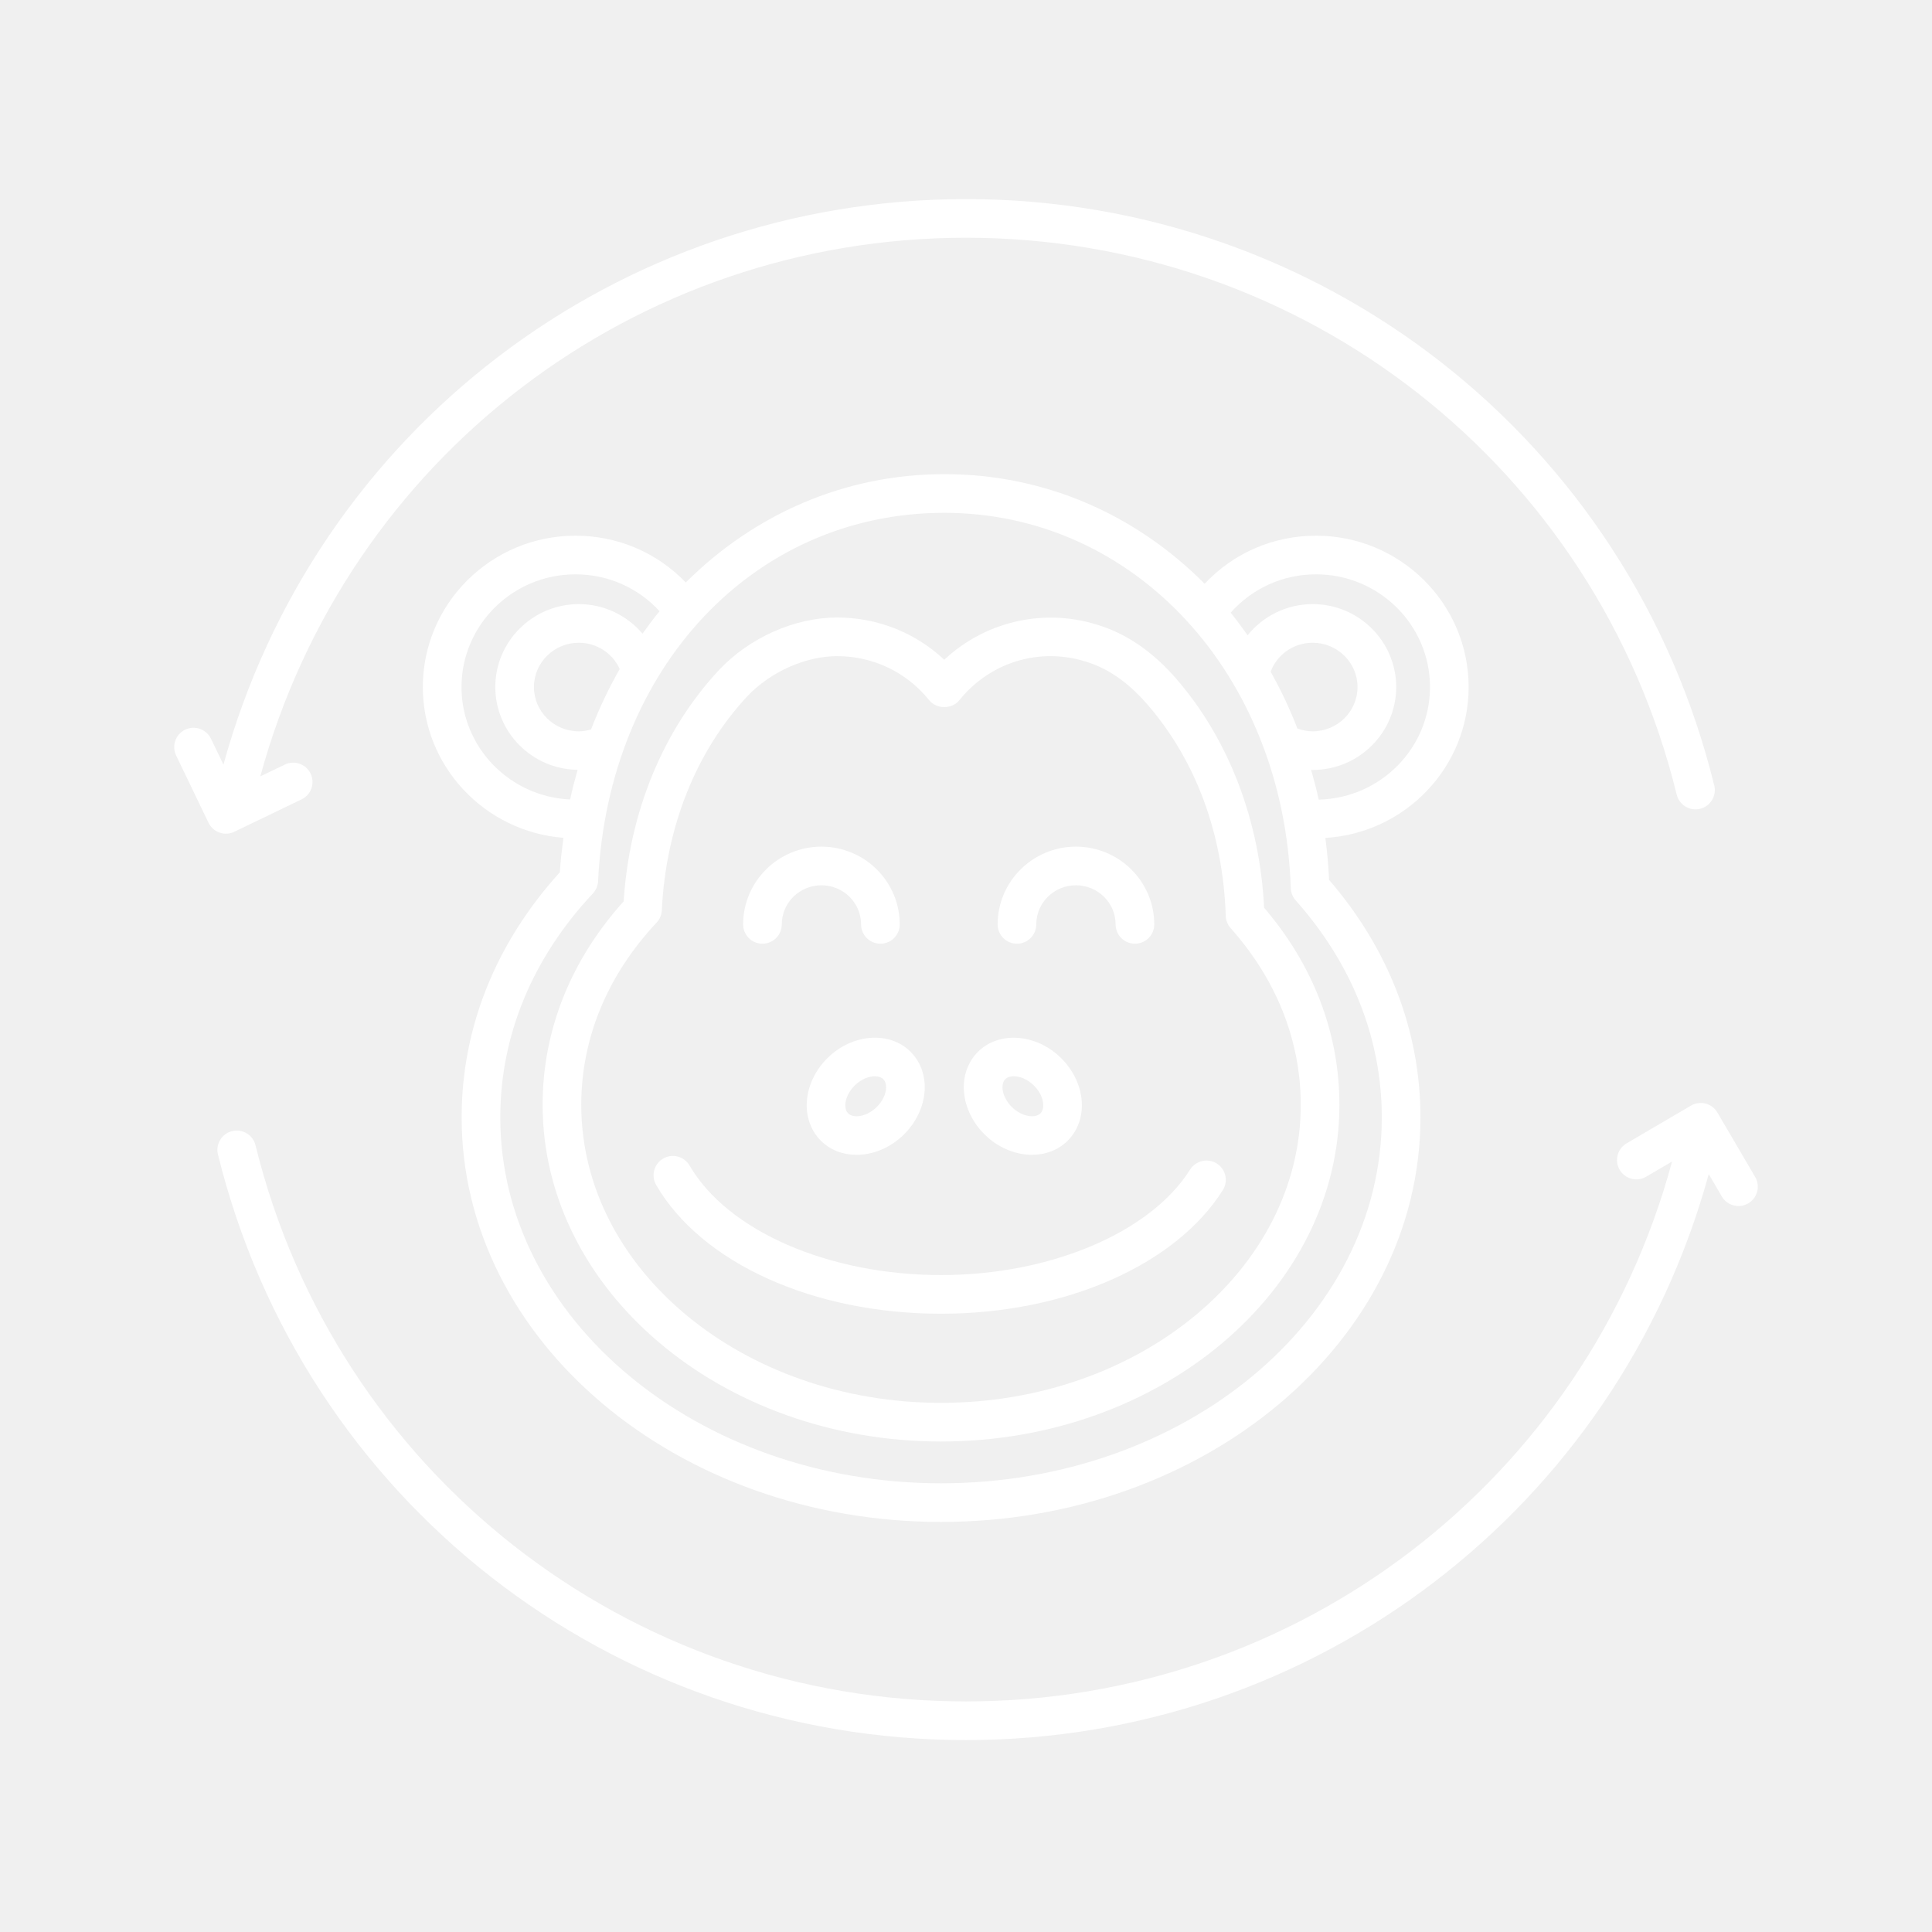
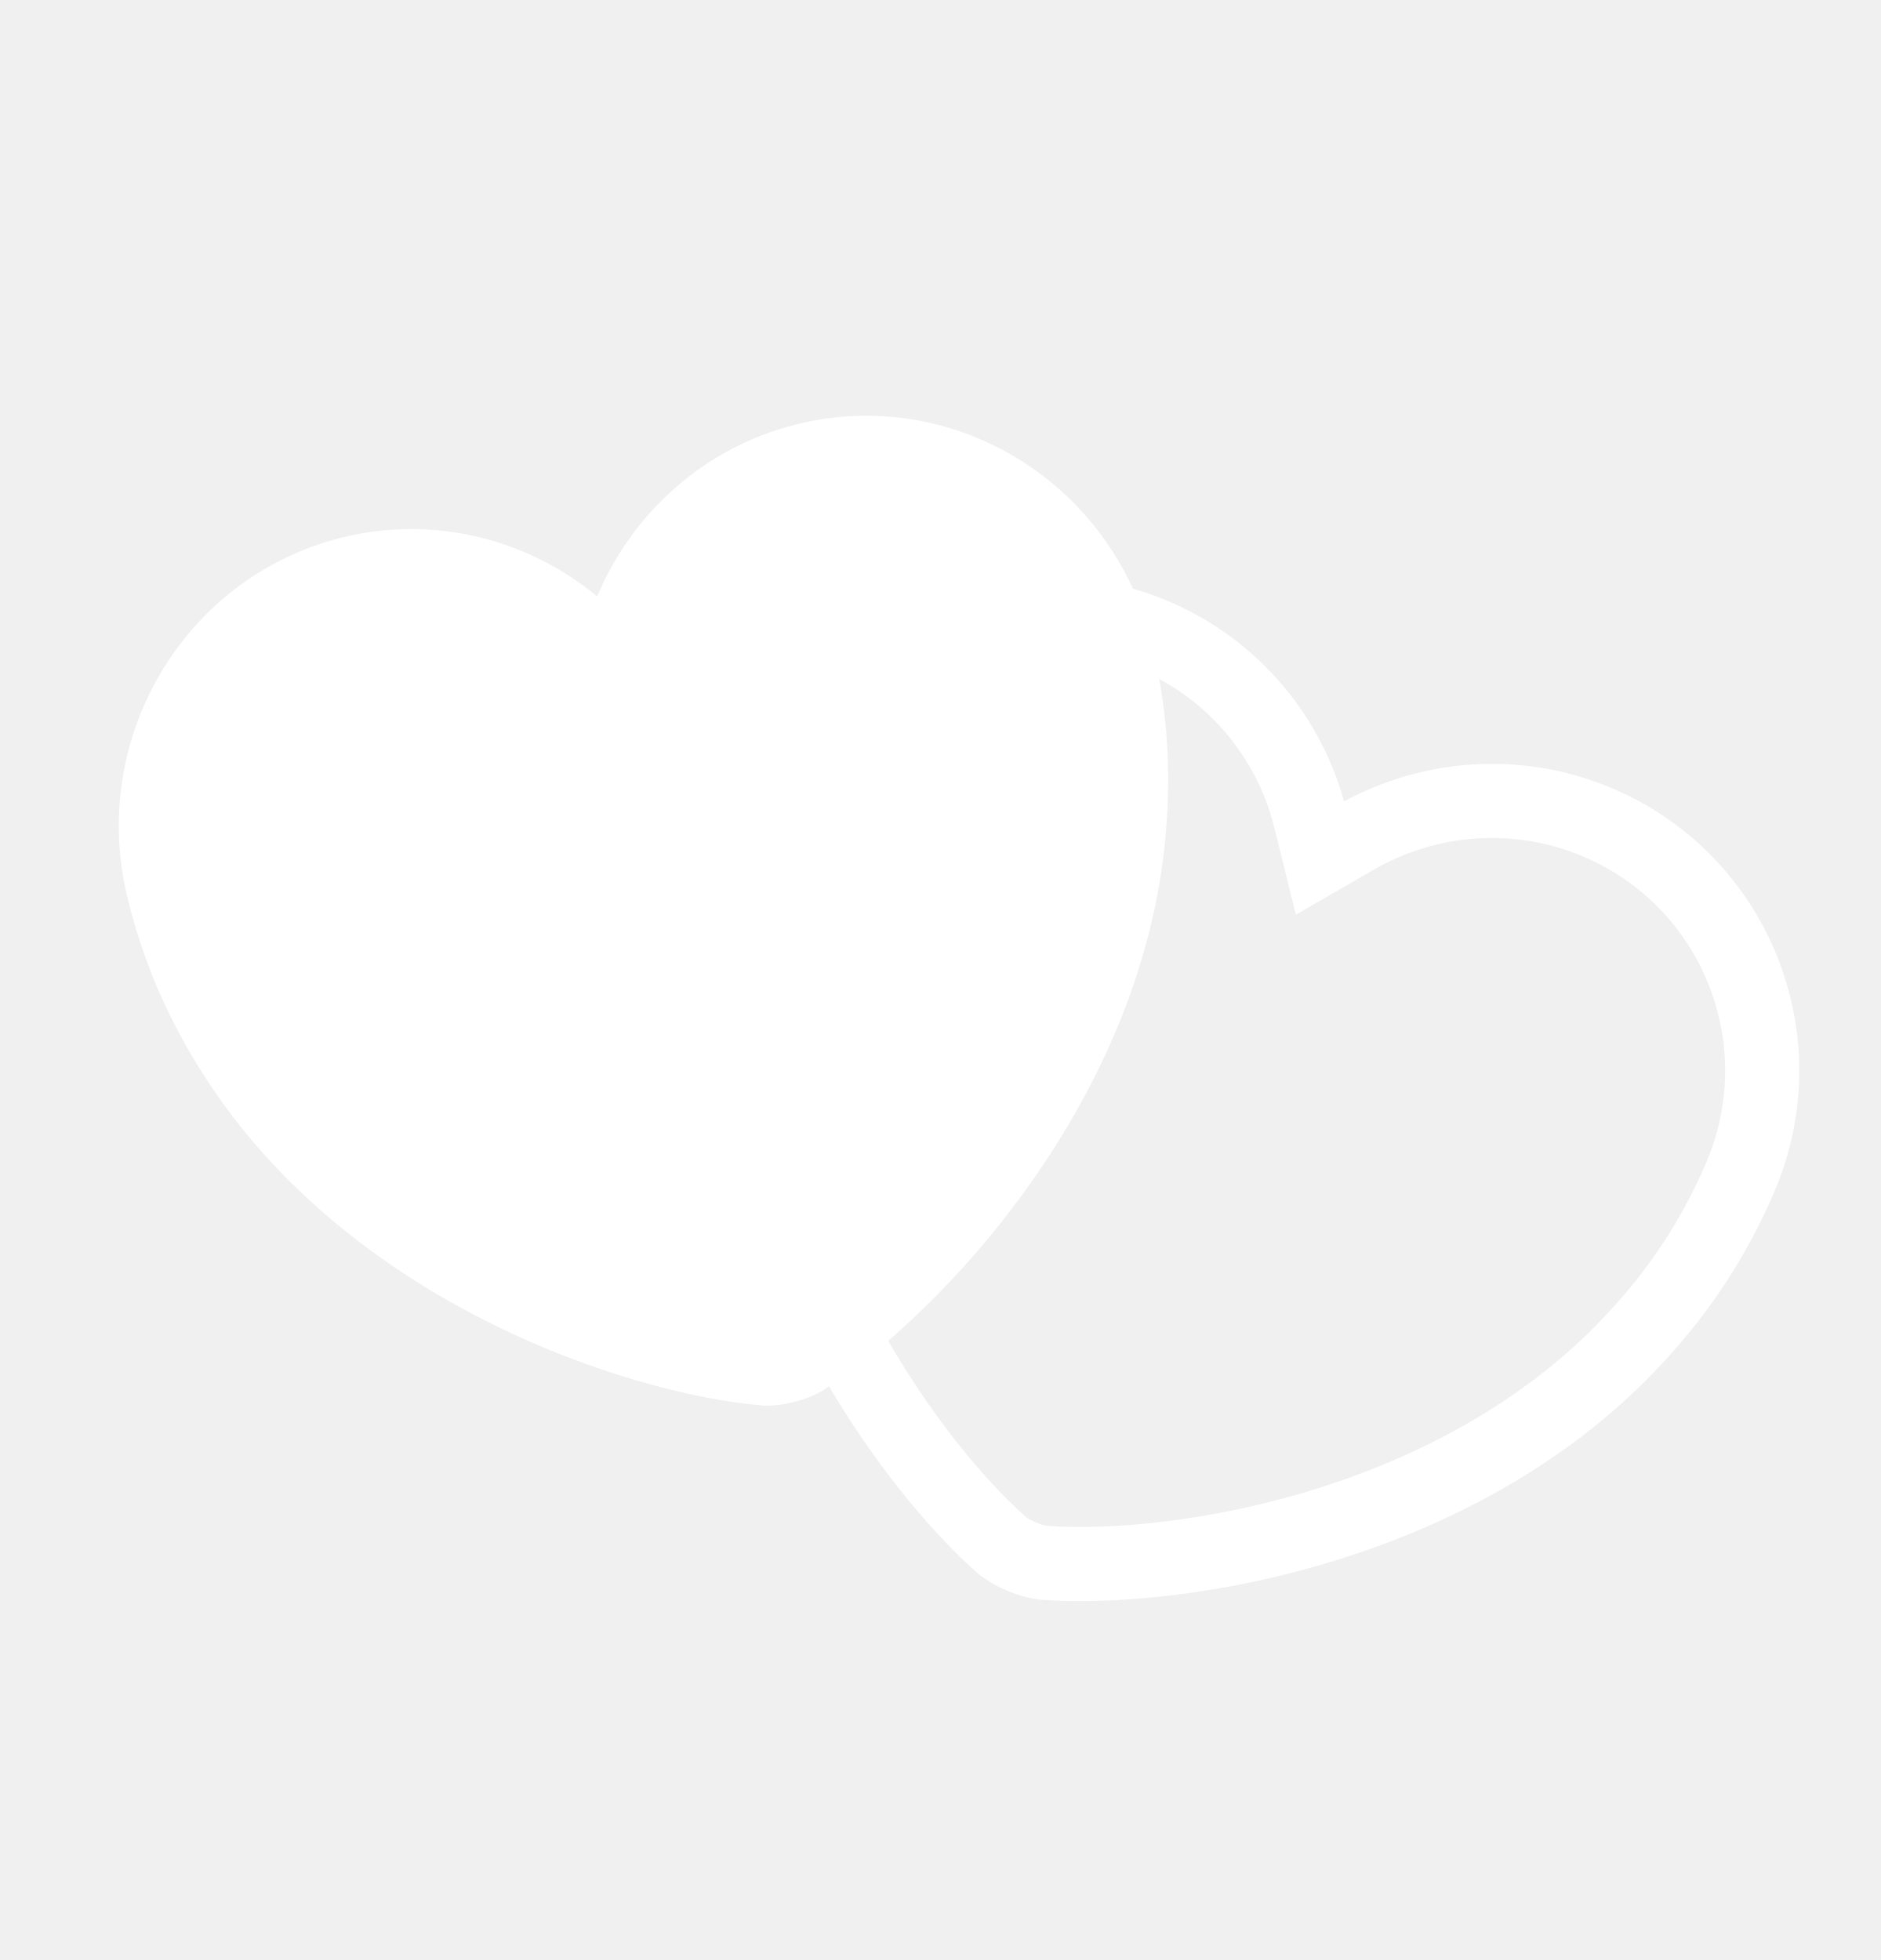
- <svg xmlns="http://www.w3.org/2000/svg" width="73" height="73" viewBox="0 0 73 73" fill="none">
-   <path d="M40.094 39.98C40.593 40.474 40.879 41.124 40.879 41.762C40.879 42.283 40.687 42.76 40.338 43.105C39.98 43.46 39.499 43.634 38.993 43.634C38.373 43.634 37.715 43.373 37.202 42.864C36.703 42.37 36.416 41.72 36.416 41.081C36.416 40.561 36.608 40.083 36.957 39.738C37.755 38.948 39.163 39.057 40.094 39.98V39.98ZM37.986 40.775C37.896 40.864 37.878 40.99 37.878 41.081C37.878 41.329 38.01 41.608 38.231 41.827C38.61 42.203 39.114 42.264 39.312 42.069C39.383 41.997 39.419 41.895 39.419 41.762C39.419 41.514 39.287 41.235 39.066 41.016C38.825 40.777 38.534 40.666 38.303 40.666C38.171 40.666 38.057 40.703 37.986 40.775H37.986Z" fill="white" />
-   <path d="M32.365 43.635C31.86 43.635 31.379 43.461 31.021 43.106C30.672 42.76 30.481 42.283 30.481 41.763C30.481 41.124 30.767 40.474 31.265 39.98C32.197 39.056 33.604 38.947 34.401 39.737C34.75 40.083 34.941 40.56 34.941 41.08C34.941 41.719 34.655 42.37 34.157 42.864C33.644 43.373 32.986 43.635 32.365 43.635L32.365 43.635ZM33.374 40.775C33.301 40.704 33.189 40.666 33.056 40.666C32.825 40.666 32.534 40.779 32.293 41.017C32.072 41.235 31.94 41.515 31.94 41.763C31.94 41.854 31.958 41.98 32.048 42.069C32.245 42.266 32.75 42.203 33.129 41.827C33.35 41.608 33.481 41.329 33.481 41.08C33.482 40.99 33.463 40.864 33.374 40.775L33.374 40.775Z" fill="white" />
-   <path d="M15.977 25.959C15.977 22.806 18.563 20.241 21.742 20.241C23.34 20.241 24.826 20.879 25.911 22.009C28.48 19.451 31.888 17.916 35.681 17.916C39.518 17.916 42.947 19.469 45.517 22.058C46.604 20.898 48.108 20.241 49.727 20.241C52.906 20.241 55.492 22.806 55.492 25.959C55.492 28.995 53.093 31.479 50.078 31.661C50.147 32.18 50.194 32.709 50.22 33.247C52.479 35.867 53.671 38.966 53.671 42.224C53.671 50.651 45.545 57.506 35.557 57.506C25.569 57.506 17.443 50.651 17.443 42.224C17.443 38.837 18.725 35.639 21.154 32.958C21.181 32.517 21.233 32.085 21.289 31.656C18.322 31.425 15.977 28.961 15.977 25.959L15.977 25.959ZM54.032 25.959C54.032 23.611 52.101 21.701 49.727 21.701C48.475 21.701 47.318 22.229 46.5 23.15C46.724 23.425 46.934 23.712 47.14 24.004C47.727 23.276 48.619 22.826 49.599 22.826C51.339 22.826 52.755 24.232 52.755 25.959C52.755 27.687 51.339 29.093 49.599 29.093C49.578 29.093 49.559 29.087 49.54 29.087C49.644 29.458 49.745 29.83 49.826 30.213C52.154 30.161 54.032 28.274 54.032 25.959L54.032 25.959ZM49.022 27.527C49.207 27.593 49.399 27.633 49.598 27.633C50.533 27.633 51.294 26.882 51.294 25.959C51.294 25.037 50.533 24.286 49.598 24.286C48.885 24.286 48.257 24.724 48.01 25.38C48.393 26.061 48.733 26.777 49.022 27.527L49.022 27.527ZM18.903 42.224C18.903 49.845 26.374 56.046 35.557 56.046C44.74 56.046 52.211 49.845 52.211 42.224C52.211 39.246 51.085 36.41 48.956 34.019C48.843 33.892 48.777 33.728 48.772 33.558C48.501 25.474 42.873 19.377 35.68 19.377C28.484 19.377 22.983 25.23 22.599 33.295C22.591 33.468 22.521 33.632 22.402 33.759C20.113 36.204 18.903 39.131 18.903 42.224L18.903 42.224ZM22.332 27.563C22.641 26.764 23.002 26.001 23.416 25.28C23.146 24.681 22.547 24.286 21.871 24.286C20.936 24.286 20.174 25.036 20.174 25.959C20.174 26.882 20.935 27.633 21.871 27.633C22.029 27.633 22.182 27.604 22.332 27.563V27.563ZM21.542 30.208C21.623 29.828 21.72 29.456 21.824 29.088C20.106 29.063 18.715 27.671 18.715 25.959C18.715 24.232 20.131 22.826 21.872 22.826C22.823 22.826 23.69 23.253 24.277 23.943C24.485 23.652 24.696 23.366 24.922 23.094C24.106 22.206 22.971 21.701 21.743 21.701C19.369 21.701 17.438 23.611 17.438 25.959C17.437 28.241 19.261 30.104 21.542 30.208L21.542 30.208Z" fill="white" />
-   <path d="M27.168 25.316C28.319 24.092 30.029 23.332 31.632 23.332C33.154 23.332 34.59 23.906 35.679 24.929C37.291 23.415 39.693 22.878 41.913 23.766C42.826 24.13 43.679 24.764 44.448 25.651C46.427 27.934 47.599 30.996 47.764 34.299C49.627 36.474 50.609 39.044 50.609 41.747C50.609 48.761 43.857 54.467 35.556 54.467C27.256 54.467 20.503 48.76 20.503 41.747C20.503 38.938 21.56 36.285 23.564 34.059C23.782 30.676 25.055 27.581 27.168 25.316L27.168 25.316ZM35.556 53.006C43.051 53.006 49.149 47.954 49.149 41.746C49.149 39.325 48.233 37.016 46.5 35.07C46.386 34.943 46.321 34.78 46.315 34.609C46.211 31.495 45.184 28.728 43.346 26.608C42.73 25.898 42.067 25.399 41.372 25.121C39.458 24.357 37.439 24.974 36.248 26.458C35.971 26.803 35.386 26.803 35.109 26.458C34.259 25.399 32.992 24.792 31.632 24.792C30.436 24.792 29.102 25.39 28.233 26.313C26.303 28.383 25.157 31.253 25.007 34.394C24.999 34.567 24.929 34.731 24.811 34.858C22.948 36.849 21.963 39.23 21.963 41.746C21.962 47.954 28.06 53.006 35.556 53.006L35.556 53.006Z" fill="white" />
-   <path d="M25.058 43.776C25.407 43.573 25.853 43.691 26.055 44.04C27.496 46.515 31.315 48.178 35.558 48.178C39.684 48.178 43.465 46.576 44.969 44.191C45.183 43.851 45.635 43.748 45.976 43.963C46.317 44.178 46.419 44.629 46.203 44.97C44.415 47.806 40.236 49.639 35.558 49.639C30.738 49.639 26.512 47.73 24.793 44.775C24.591 44.425 24.709 43.979 25.057 43.776L25.058 43.776Z" fill="white" />
-   <path d="M42.883 35.658C42.48 35.658 42.153 35.331 42.153 34.928C42.153 34.113 41.481 33.45 40.654 33.45C39.827 33.45 39.155 34.112 39.155 34.928C39.155 35.331 38.828 35.658 38.425 35.658C38.022 35.658 37.695 35.331 37.695 34.928C37.695 33.308 39.022 31.99 40.654 31.99C42.285 31.99 43.613 33.308 43.613 34.928C43.613 35.331 43.286 35.658 42.883 35.658Z" fill="white" />
-   <path d="M33.266 35.658C32.863 35.658 32.536 35.331 32.536 34.928C32.536 34.113 31.864 33.45 31.037 33.45C30.211 33.45 29.539 34.112 29.539 34.928C29.539 35.331 29.212 35.658 28.809 35.658C28.406 35.658 28.079 35.331 28.079 34.928C28.079 33.308 29.406 31.99 31.037 31.99C32.669 31.99 33.996 33.308 33.996 34.928C33.996 35.331 33.669 35.658 33.266 35.658Z" fill="white" />
-   <path d="M65.059 45.209L64.564 44.363C61.101 56.992 49.673 65.748 36.5 65.748C23.069 65.748 11.447 56.65 8.236 43.622C8.14 43.231 8.379 42.835 8.771 42.739C9.163 42.645 9.558 42.881 9.654 43.273C12.703 55.646 23.742 64.288 36.5 64.288C49.044 64.288 59.921 55.93 63.179 43.887L62.198 44.462C61.849 44.667 61.403 44.549 61.199 44.202C60.995 43.853 61.112 43.407 61.459 43.202L63.892 41.776C64.06 41.677 64.259 41.651 64.446 41.699C64.634 41.748 64.793 41.869 64.891 42.036L66.318 44.47C66.521 44.818 66.405 45.265 66.057 45.469C65.941 45.537 65.814 45.569 65.689 45.569C65.439 45.57 65.194 45.441 65.059 45.209H65.059Z" fill="white" />
-   <path d="M11.736 29.23C11.911 29.594 11.758 30.03 11.395 30.204L8.853 31.428C8.753 31.476 8.645 31.5 8.536 31.5C8.455 31.5 8.373 31.486 8.294 31.459C8.112 31.395 7.962 31.261 7.878 31.087L6.655 28.545C6.48 28.181 6.633 27.745 6.996 27.57C7.359 27.397 7.796 27.549 7.971 27.912L8.443 28.892C11.91 16.271 23.33 7.523 36.503 7.523C49.947 7.523 61.573 16.633 64.772 29.678C64.868 30.07 64.628 30.465 64.237 30.561C63.848 30.656 63.45 30.417 63.354 30.026C60.315 17.637 49.274 8.983 36.503 8.983C23.973 8.983 13.111 17.317 9.836 29.335L10.762 28.89C11.124 28.714 11.561 28.867 11.736 29.23L11.736 29.23Z" fill="white" />
+ <svg xmlns="http://www.w3.org/2000/svg" width="95px" height="99px" viewBox="0 0 95 99" version="1.1">
+   <g id="Artboard" stroke="none" stroke-width="1" fill="none" fill-rule="evenodd">
+     <g id="Group" transform="translate(6, 21)">
+       <path d="M34.22,0.436 C29.539,1.602 25.911,4.946 24.159,9.125 C20.687,6.247 15.936,4.99 11.255,6.156 C3.316,8.134 -1.531,16.272 0.439,24.348 C1.197,27.459 2.39,30.211 3.893,32.665 C11.166,44.716 25.666,49.394 32.421,49.985 C33.377,50.08 34.825,49.719 35.628,49.186 C41.338,45.491 52.027,34.539 52.927,20.452 C53.13,17.574 52.921,14.576 52.162,11.466 C50.193,3.389 42.16,-1.541 34.22,0.436 Z" id="Path" fill="#FFFFFF" fill-rule="nonzero" />
+       <path d="M60.178,20.354 L60.668,22.335 L62.442,21.309 C66.038,19.229 70.561,18.798 74.662,20.527 C81.623,23.462 84.874,31.479 81.894,38.457 C80.685,41.288 79.114,43.709 77.29,45.799 L77.29,45.799 L77.283,45.807 C72.85,50.959 66.919,54.124 61.194,55.937 C55.46,57.753 50.044,58.178 46.769,57.939 L46.761,57.939 L46.752,57.938 C46.487,57.922 46.062,57.819 45.596,57.622 C45.129,57.426 44.76,57.194 44.564,57.016 L44.557,57.01 L44.551,57.004 C42.103,54.831 38.647,50.665 35.977,45.307 C33.312,39.956 31.483,33.52 32.131,26.772 L32.131,26.772 L32.132,26.762 C32.378,24.006 33.04,21.202 34.249,18.371 C37.229,11.393 45.292,8.146 52.252,11.08 C56.354,12.809 59.185,16.34 60.178,20.354 Z" id="Path" stroke="#FFFFFF" stroke-width="3.743" />
+     </g>
+   </g>
</svg>
